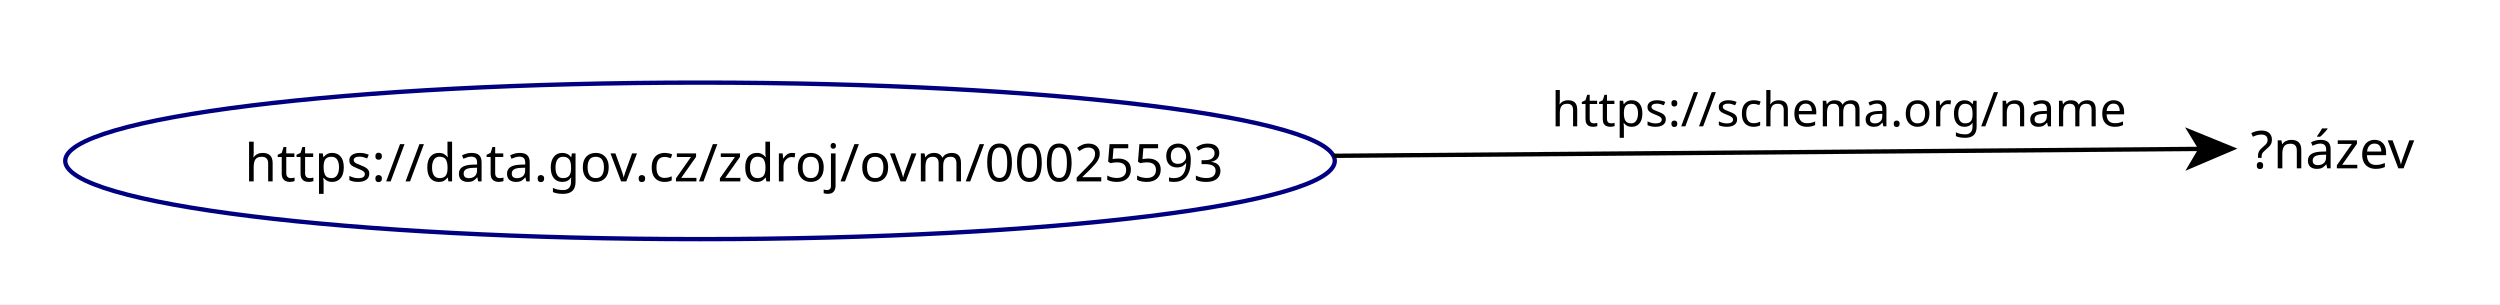
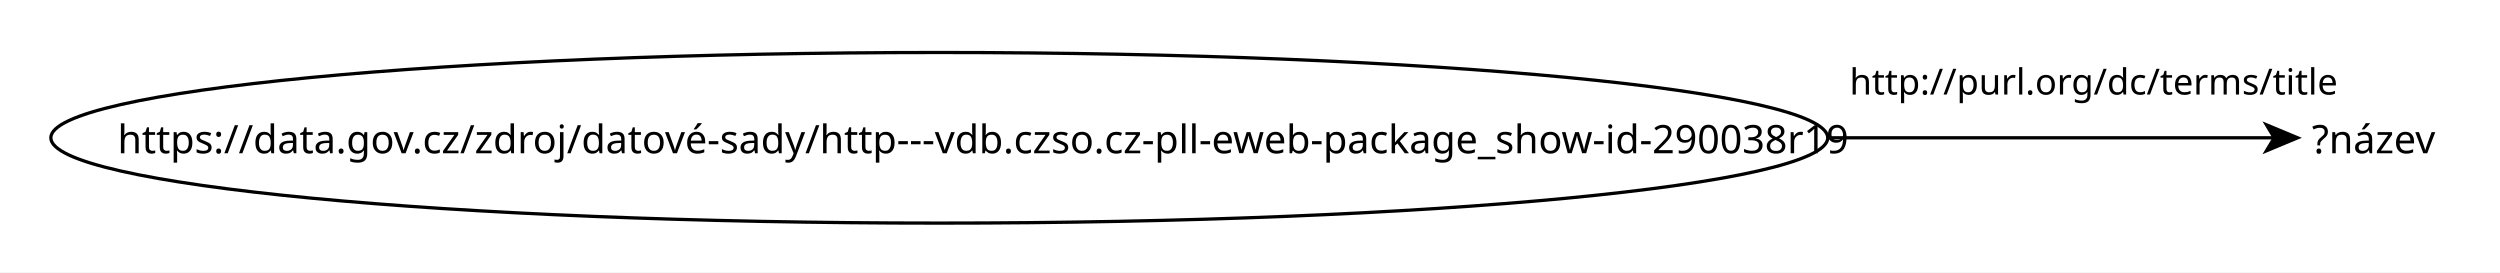
- <svg xmlns="http://www.w3.org/2000/svg" fill-opacity="1" color-rendering="auto" color-interpolation="auto" text-rendering="auto" stroke="black" stroke-linecap="square" width="575" stroke-miterlimit="10" shape-rendering="auto" stroke-opacity="1" fill="black" stroke-dasharray="none" font-weight="normal" stroke-width="1" height="70" font-family="'Dialog'" font-style="normal" stroke-linejoin="miter" font-size="12px" stroke-dashoffset="0" image-rendering="auto">
+ <svg xmlns="http://www.w3.org/2000/svg" fill-opacity="1" color-rendering="auto" color-interpolation="auto" text-rendering="auto" stroke="black" stroke-linecap="square" width="762" stroke-miterlimit="10" shape-rendering="auto" stroke-opacity="1" fill="black" stroke-dasharray="none" font-weight="normal" stroke-width="1" height="83" font-family="'Dialog'" font-style="normal" stroke-linejoin="miter" font-size="12px" stroke-dashoffset="0" image-rendering="auto">
  <defs id="genericDefs" />
  <g>
    <defs id="defs1">
      <clipPath clipPathUnits="userSpaceOnUse" id="clipPath1">
-         <path d="M0 0 L575 0 L575 70 L0 70 L0 0 Z" />
+         <path d="M0 0 L762 0 L762 83 L0 83 L0 0 Z" />
      </clipPath>
      <clipPath clipPathUnits="userSpaceOnUse" id="clipPath2">
-         <path d="M154 63 L729 63 L729 133 L154 133 L154 63 Z" />
+         <path d="M-9 55 L753 55 L753 138 L-9 138 L-9 55 Z" />
      </clipPath>
    </defs>
-     <g fill="white" text-rendering="geometricPrecision" shape-rendering="geometricPrecision" transform="translate(-154,-63)" stroke="white">
-       <rect x="154" width="575" height="70" y="63" clip-path="url(#clipPath2)" stroke="none" />
+     <g fill="white" text-rendering="geometricPrecision" shape-rendering="geometricPrecision" transform="translate(9,-55)" stroke="white">
+       <rect x="-9" width="762" height="83" y="55" clip-path="url(#clipPath2)" stroke="none" />
    </g>
-     <g stroke-linecap="butt" transform="matrix(1,0,0,1,-154,-63)" fill="navy" text-rendering="geometricPrecision" shape-rendering="geometricPrecision" stroke="navy" stroke-miterlimit="1.45">
-       <ellipse rx="146" fill="none" ry="18" clip-path="url(#clipPath2)" cx="315" cy="100" />
-       <text x="210.269" y="104.714" clip-path="url(#clipPath2)" fill="black" font-family="sans-serif" stroke="none" xml:space="preserve">https://data.gov.cz/zdroj/ovm/00025593</text>
-       <text x="671.652" y="101.714" clip-path="url(#clipPath2)" fill="black" font-family="sans-serif" stroke="none" xml:space="preserve">?název</text>
-       <path fill="none" d="M460.695 98.838 L660.6 97.243" clip-path="url(#clipPath2)" stroke="black" />
-       <path fill="black" d="M668.6 97.179 L656.561 92.275 L659.6 97.251 L656.64 102.274 Z" clip-path="url(#clipPath2)" stroke="none" />
-     </g>
-     <g font-size="11px" stroke-linecap="butt" transform="matrix(1,0,0,1,-154,-63)" text-rendering="geometricPrecision" font-family="sans-serif" shape-rendering="geometricPrecision" stroke-miterlimit="1.45">
-       <text x="510.853" xml:space="preserve" y="92.056" clip-path="url(#clipPath2)" stroke="none">https://schema.org/name</text>
+     <g text-rendering="geometricPrecision" stroke-miterlimit="1.45" shape-rendering="geometricPrecision" font-family="sans-serif" transform="matrix(1,0,0,1,9,-55)" stroke-linecap="butt">
+       <text x="695.652" xml:space="preserve" y="101.714" clip-path="url(#clipPath2)" stroke="none">?název</text>
+       <ellipse rx="270.8" fill="none" ry="26" clip-path="url(#clipPath2)" cx="277.296" cy="97" />
+       <text x="26.834" xml:space="preserve" y="101.714" clip-path="url(#clipPath2)" stroke="none">https://data.gov.cz/zdroj/datové-sady/http---vdb.czso.cz-pll-eweb-package_show-id-290038r19</text>
+       <path fill="none" d="M548.096 97 L684.6 97" clip-path="url(#clipPath2)" />
+       <path d="M692.6 97 L680.6 92 L683.6 97 L680.6 102 Z" clip-path="url(#clipPath2)" stroke="none" />
+       <text x="554.748" xml:space="preserve" font-size="11px" y="83.821" clip-path="url(#clipPath2)" stroke="none">http://purl.org/dc/terms/title</text>
    </g>
  </g>
</svg>
